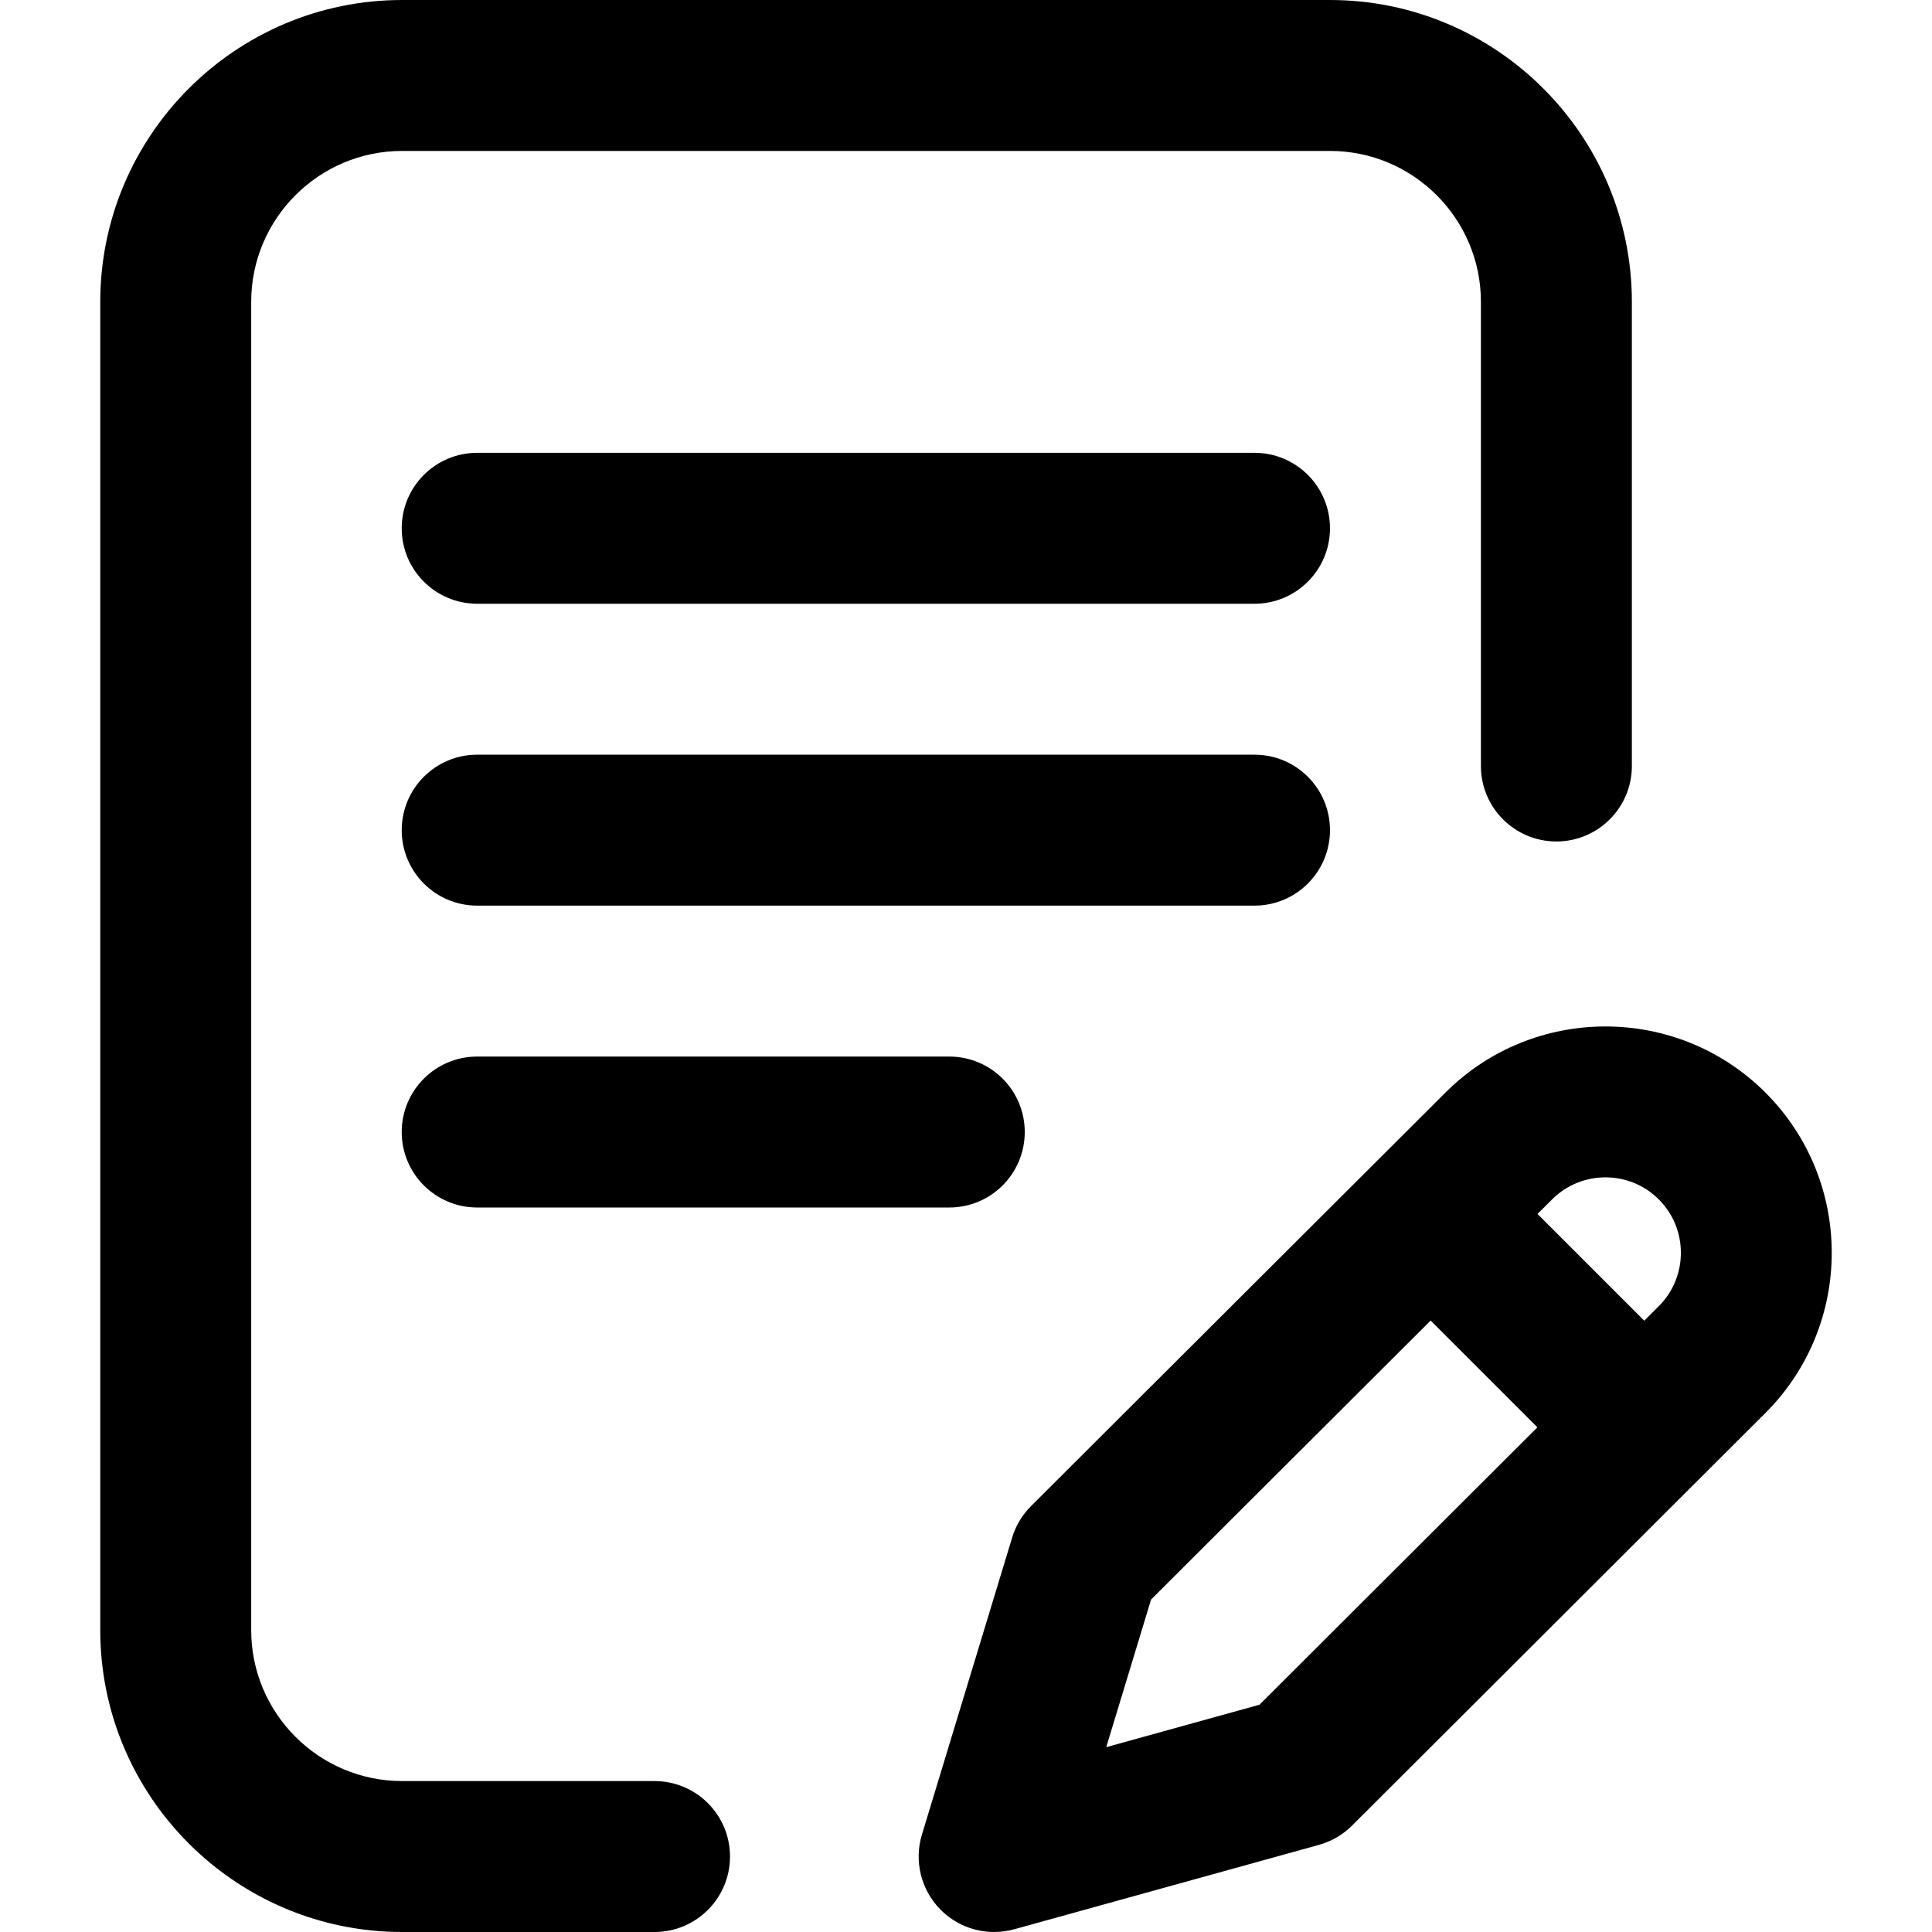
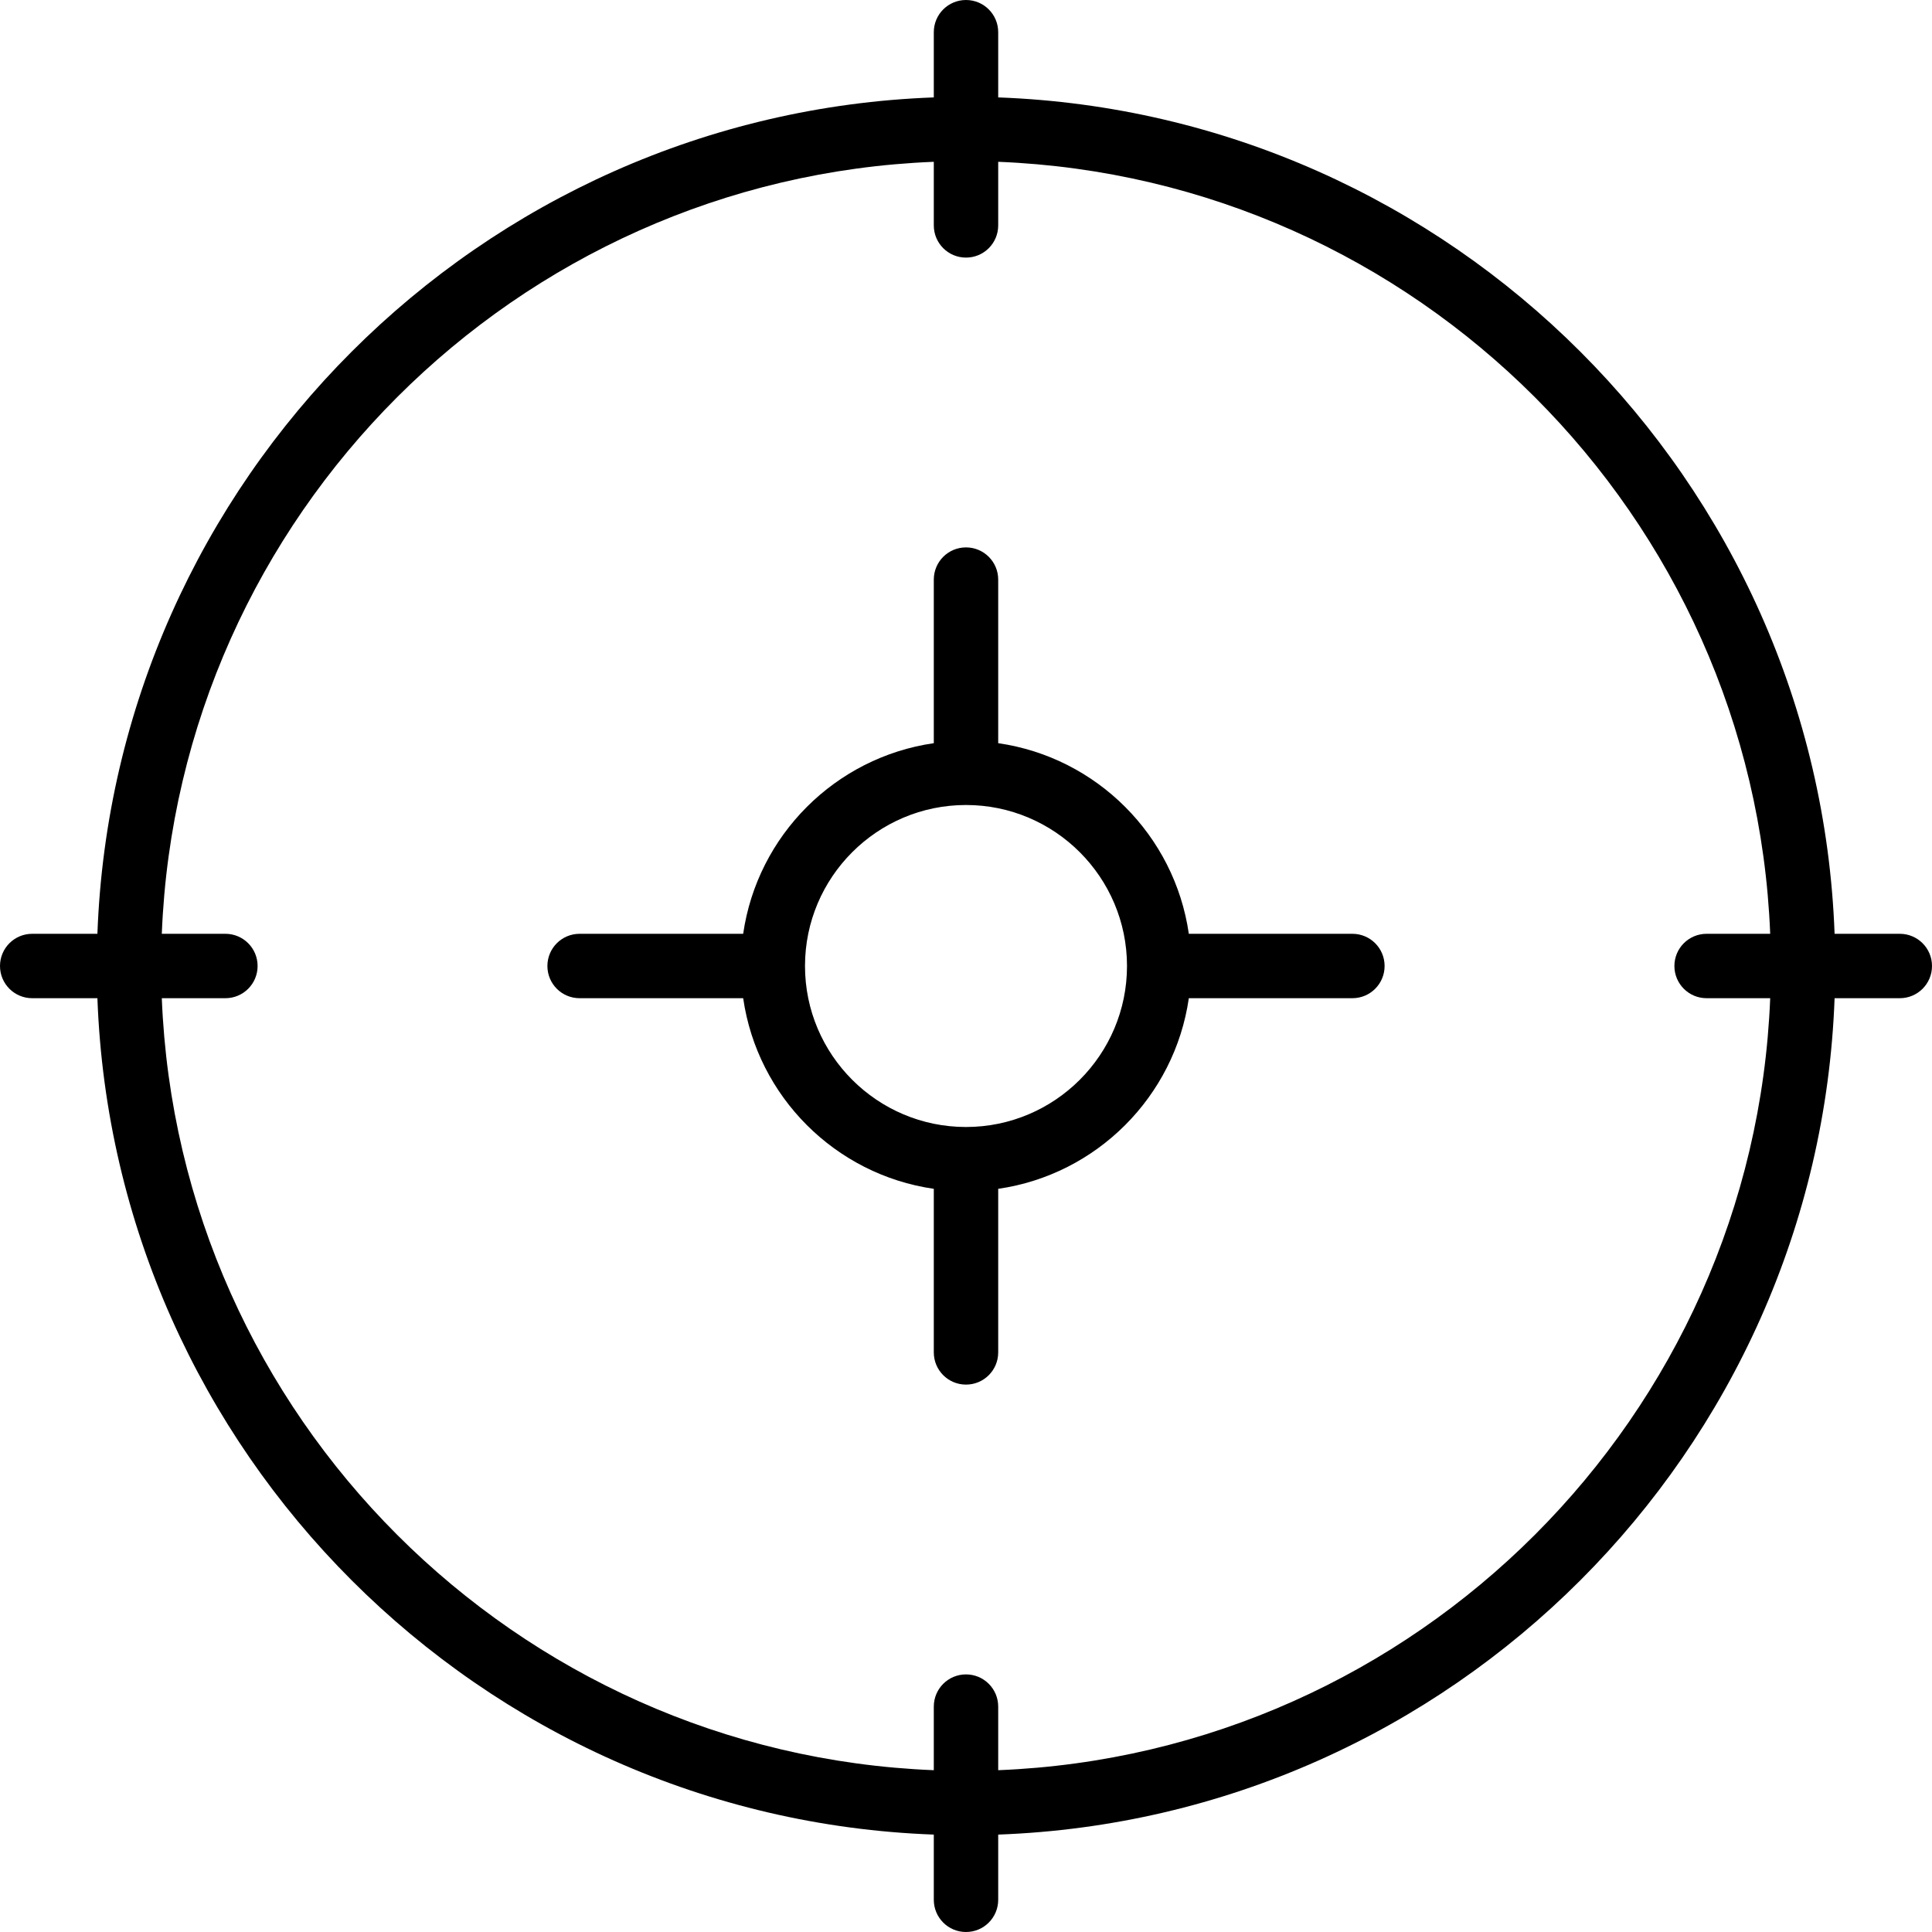
- <svg xmlns="http://www.w3.org/2000/svg" version="1.1" id="Capa_1" x="0px" y="0px" viewBox="0 0 512 512" style="enable-background:new 0 0 512 512;" xml:space="preserve">
+ <svg xmlns="http://www.w3.org/2000/svg" version="1.1" id="Capa_1" x="0px" y="0px" viewBox="0 0 60 60" style="enable-background:new 0 0 60 60;" xml:space="preserve">
  <g>
-     <g>
-       <g>
-         <path d="M352.459,220c0-11.046-8.954-20-20-20h-206c-11.046,0-20,8.954-20,20s8.954,20,20,20h206     C343.505,240,352.459,231.046,352.459,220z" />
-         <path d="M126.459,280c-11.046,0-20,8.954-20,20c0,11.046,8.954,20,20,20H251.57c11.046,0,20-8.954,20-20c0-11.046-8.954-20-20-20     H126.459z" />
-         <path d="M173.459,472H106.57c-22.056,0-40-17.944-40-40V80c0-22.056,17.944-40,40-40h245.889c22.056,0,40,17.944,40,40v123     c0,11.046,8.954,20,20,20c11.046,0,20-8.954,20-20V80c0-44.112-35.888-80-80-80H106.57c-44.112,0-80,35.888-80,80v352     c0,44.112,35.888,80,80,80h66.889c11.046,0,20-8.954,20-20C193.459,480.954,184.505,472,173.459,472z" />
-         <path d="M467.884,289.572c-23.394-23.394-61.458-23.395-84.837-0.016l-109.803,109.56c-2.332,2.327-4.052,5.193-5.01,8.345     l-23.913,78.725c-2.12,6.98-0.273,14.559,4.821,19.78c3.816,3.911,9,6.034,14.317,6.034c1.779,0,3.575-0.238,5.338-0.727     l80.725-22.361c3.322-0.92,6.35-2.683,8.79-5.119l109.573-109.367C491.279,351.032,491.279,312.968,467.884,289.572z      M333.776,451.768l-40.612,11.25l11.885-39.129l74.089-73.925l28.29,28.29L333.776,451.768z M439.615,346.13l-3.875,3.867     l-28.285-28.285l3.862-3.854c7.798-7.798,20.486-7.798,28.284,0C447.399,325.656,447.399,338.344,439.615,346.13z" />
-         <path d="M332.459,120h-206c-11.046,0-20,8.954-20,20s8.954,20,20,20h206c11.046,0,20-8.954,20-20S343.505,120,332.459,120z" />
-       </g>
-     </g>
+     <path d="M59,29h-2.025C56.458,14.907,45.093,3.542,31,3.025V1c0-0.553-0.447-1-1-1s-1,0.447-1,1v2.025   C14.907,3.542,3.542,14.907,3.025,29H1c-0.553,0-1,0.447-1,1s0.447,1,1,1h2.025C3.542,45.093,14.907,56.458,29,56.975V59   c0,0.553,0.447,1,1,1s1-0.447,1-1v-2.025C45.093,56.458,56.458,45.093,56.975,31H59c0.553,0,1-0.447,1-1S59.553,29,59,29z    M31,54.975V53c0-0.553-0.447-1-1-1s-1,0.447-1,1v1.975C16.01,54.46,5.54,43.99,5.025,31H7c0.553,0,1-0.447,1-1s-0.447-1-1-1H5.025   C5.54,16.01,16.01,5.54,29,5.025V7c0,0.553,0.447,1,1,1s1-0.447,1-1V5.025C43.99,5.54,54.46,16.01,54.975,29H53   c-0.553,0-1,0.447-1,1s0.447,1,1,1h1.975C54.46,43.99,43.99,54.46,31,54.975z" />
+     <path d="M42,29h-5.08c-0.441-3.059-2.861-5.479-5.92-5.92V18c0-0.553-0.447-1-1-1s-1,0.447-1,1v5.08   c-3.059,0.441-5.479,2.862-5.92,5.92H18c-0.553,0-1,0.447-1,1s0.447,1,1,1h5.08c0.441,3.059,2.861,5.479,5.92,5.92V42   c0,0.553,0.447,1,1,1s1-0.447,1-1v-5.08c3.059-0.441,5.479-2.862,5.92-5.92H42c0.553,0,1-0.447,1-1S42.553,29,42,29z M30,35   c-2.757,0-5-2.243-5-5s2.243-5,5-5s5,2.243,5,5S32.757,35,30,35z" />
  </g>
  <g>
</g>
  <g>
</g>
  <g>
</g>
  <g>
</g>
  <g>
</g>
  <g>
</g>
  <g>
</g>
  <g>
</g>
  <g>
</g>
  <g>
</g>
  <g>
</g>
  <g>
</g>
  <g>
</g>
  <g>
</g>
  <g>
</g>
</svg>
